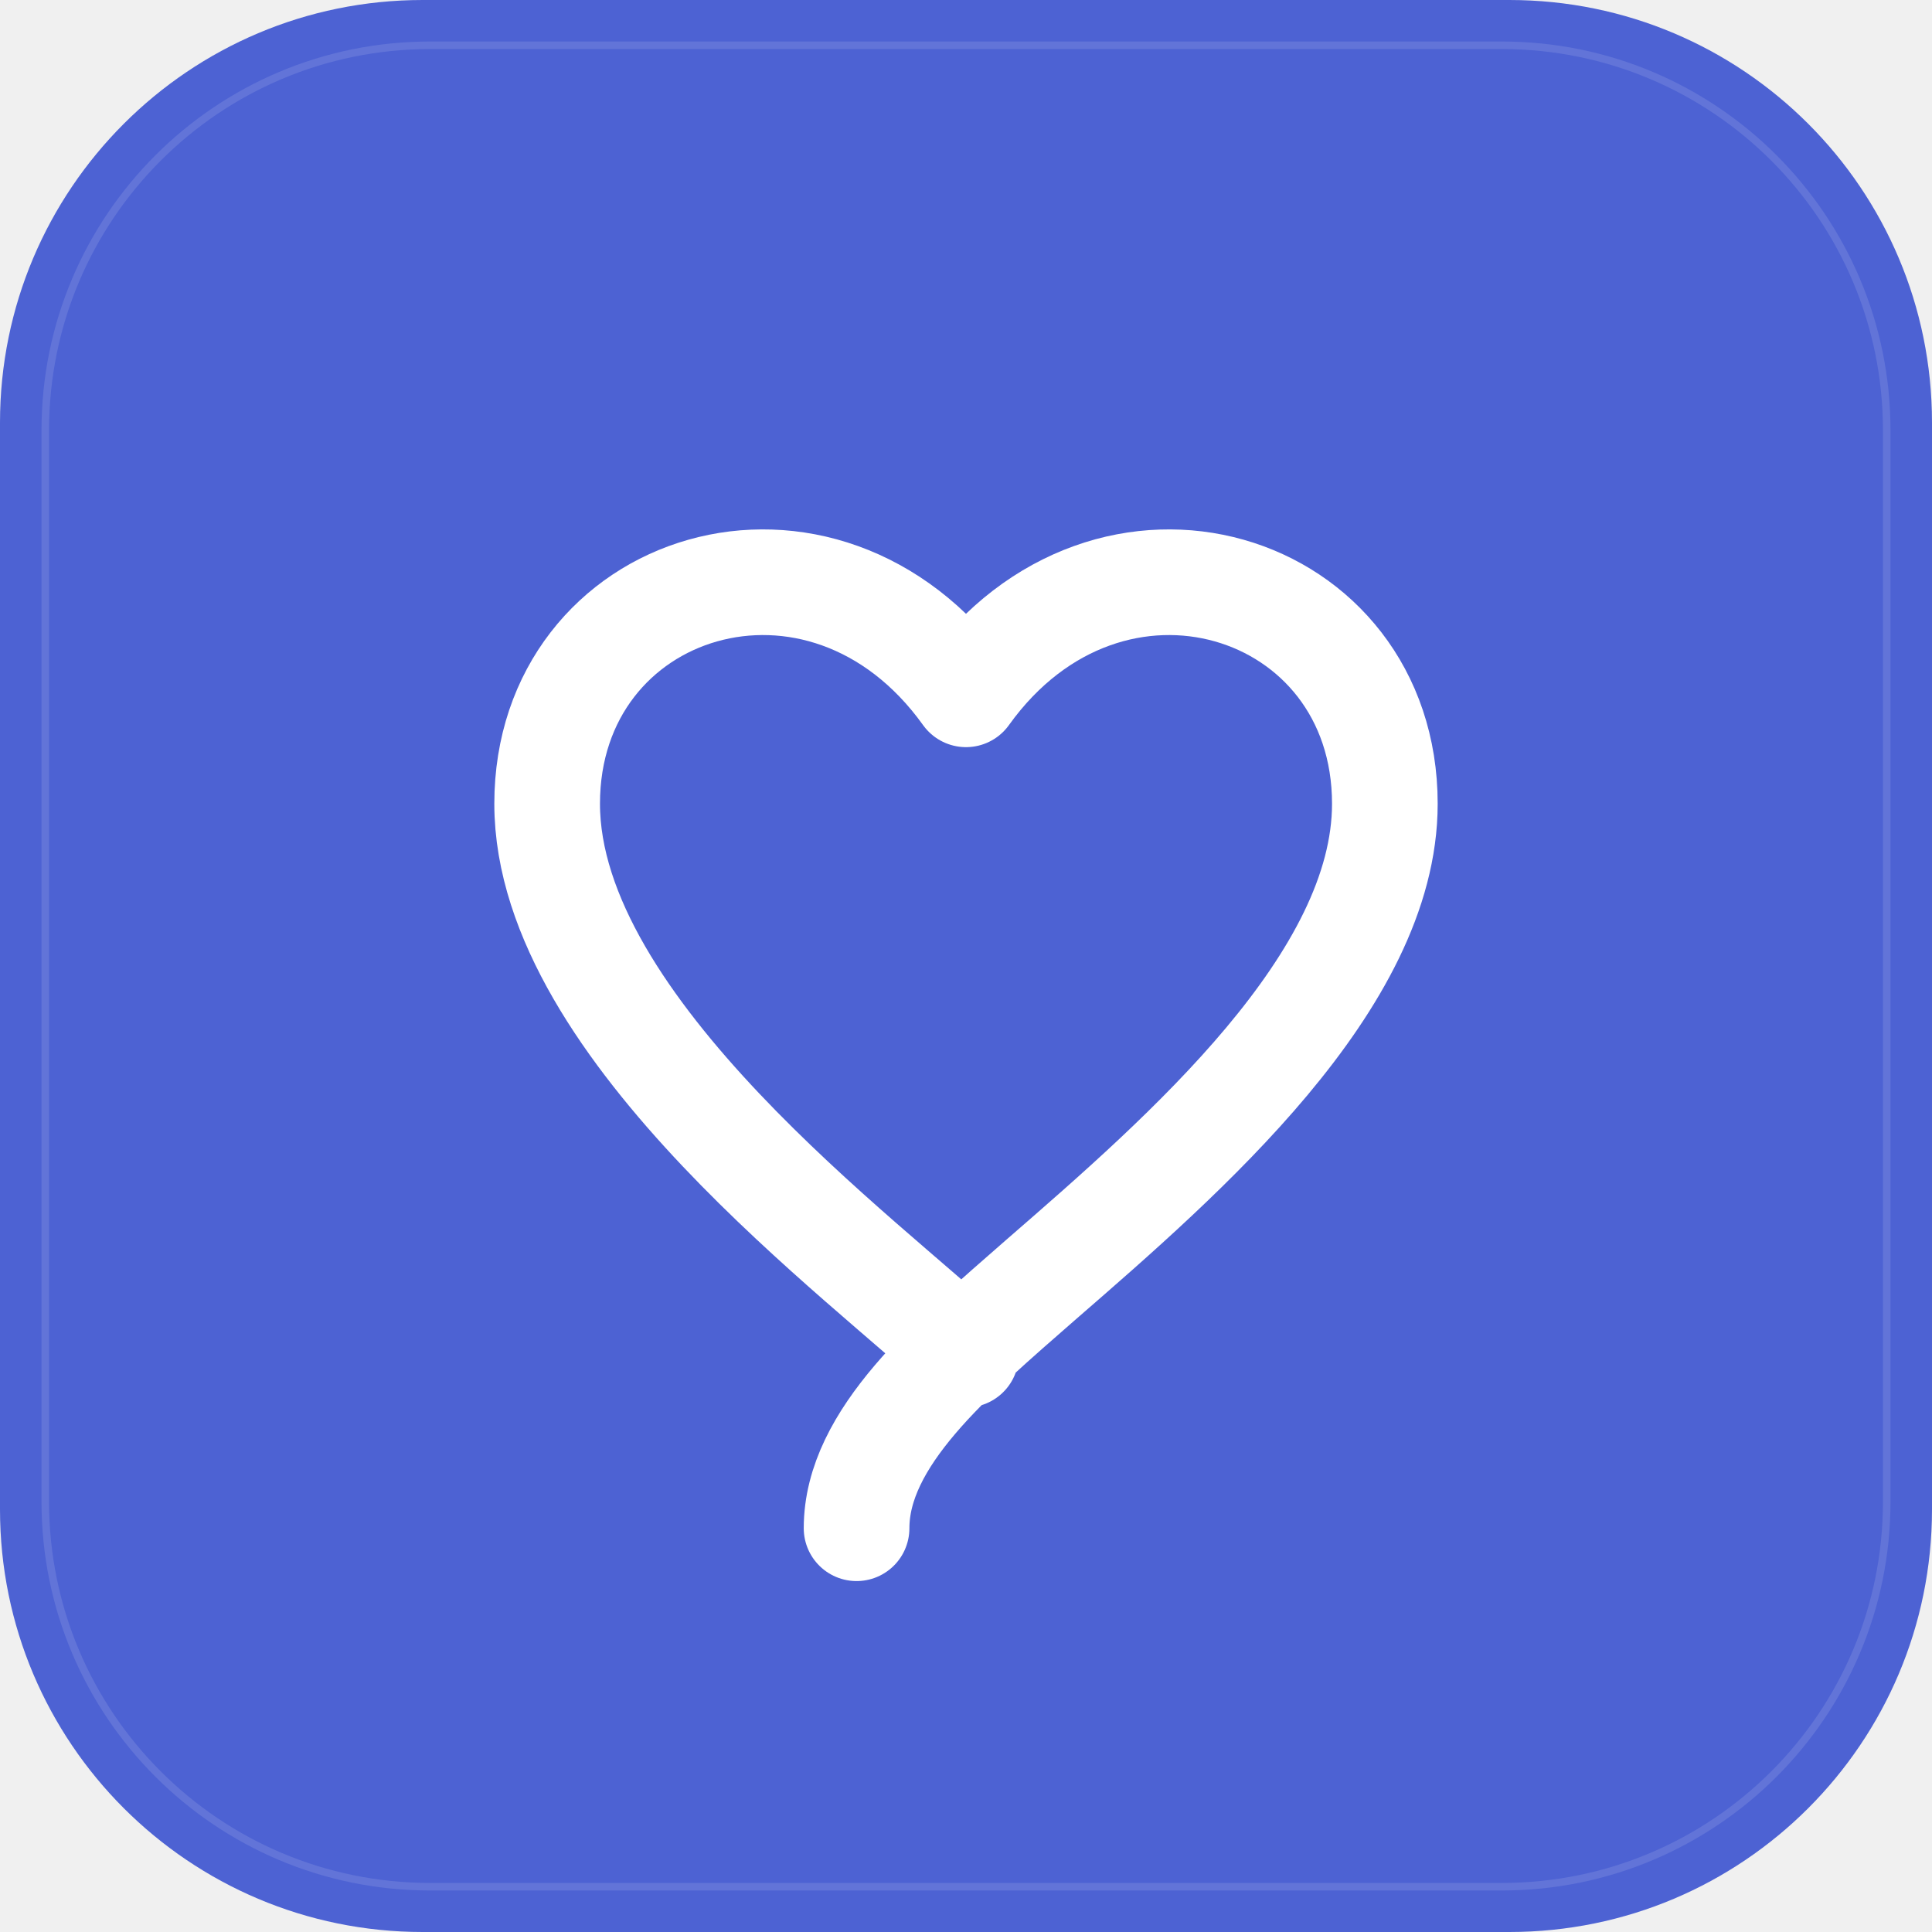
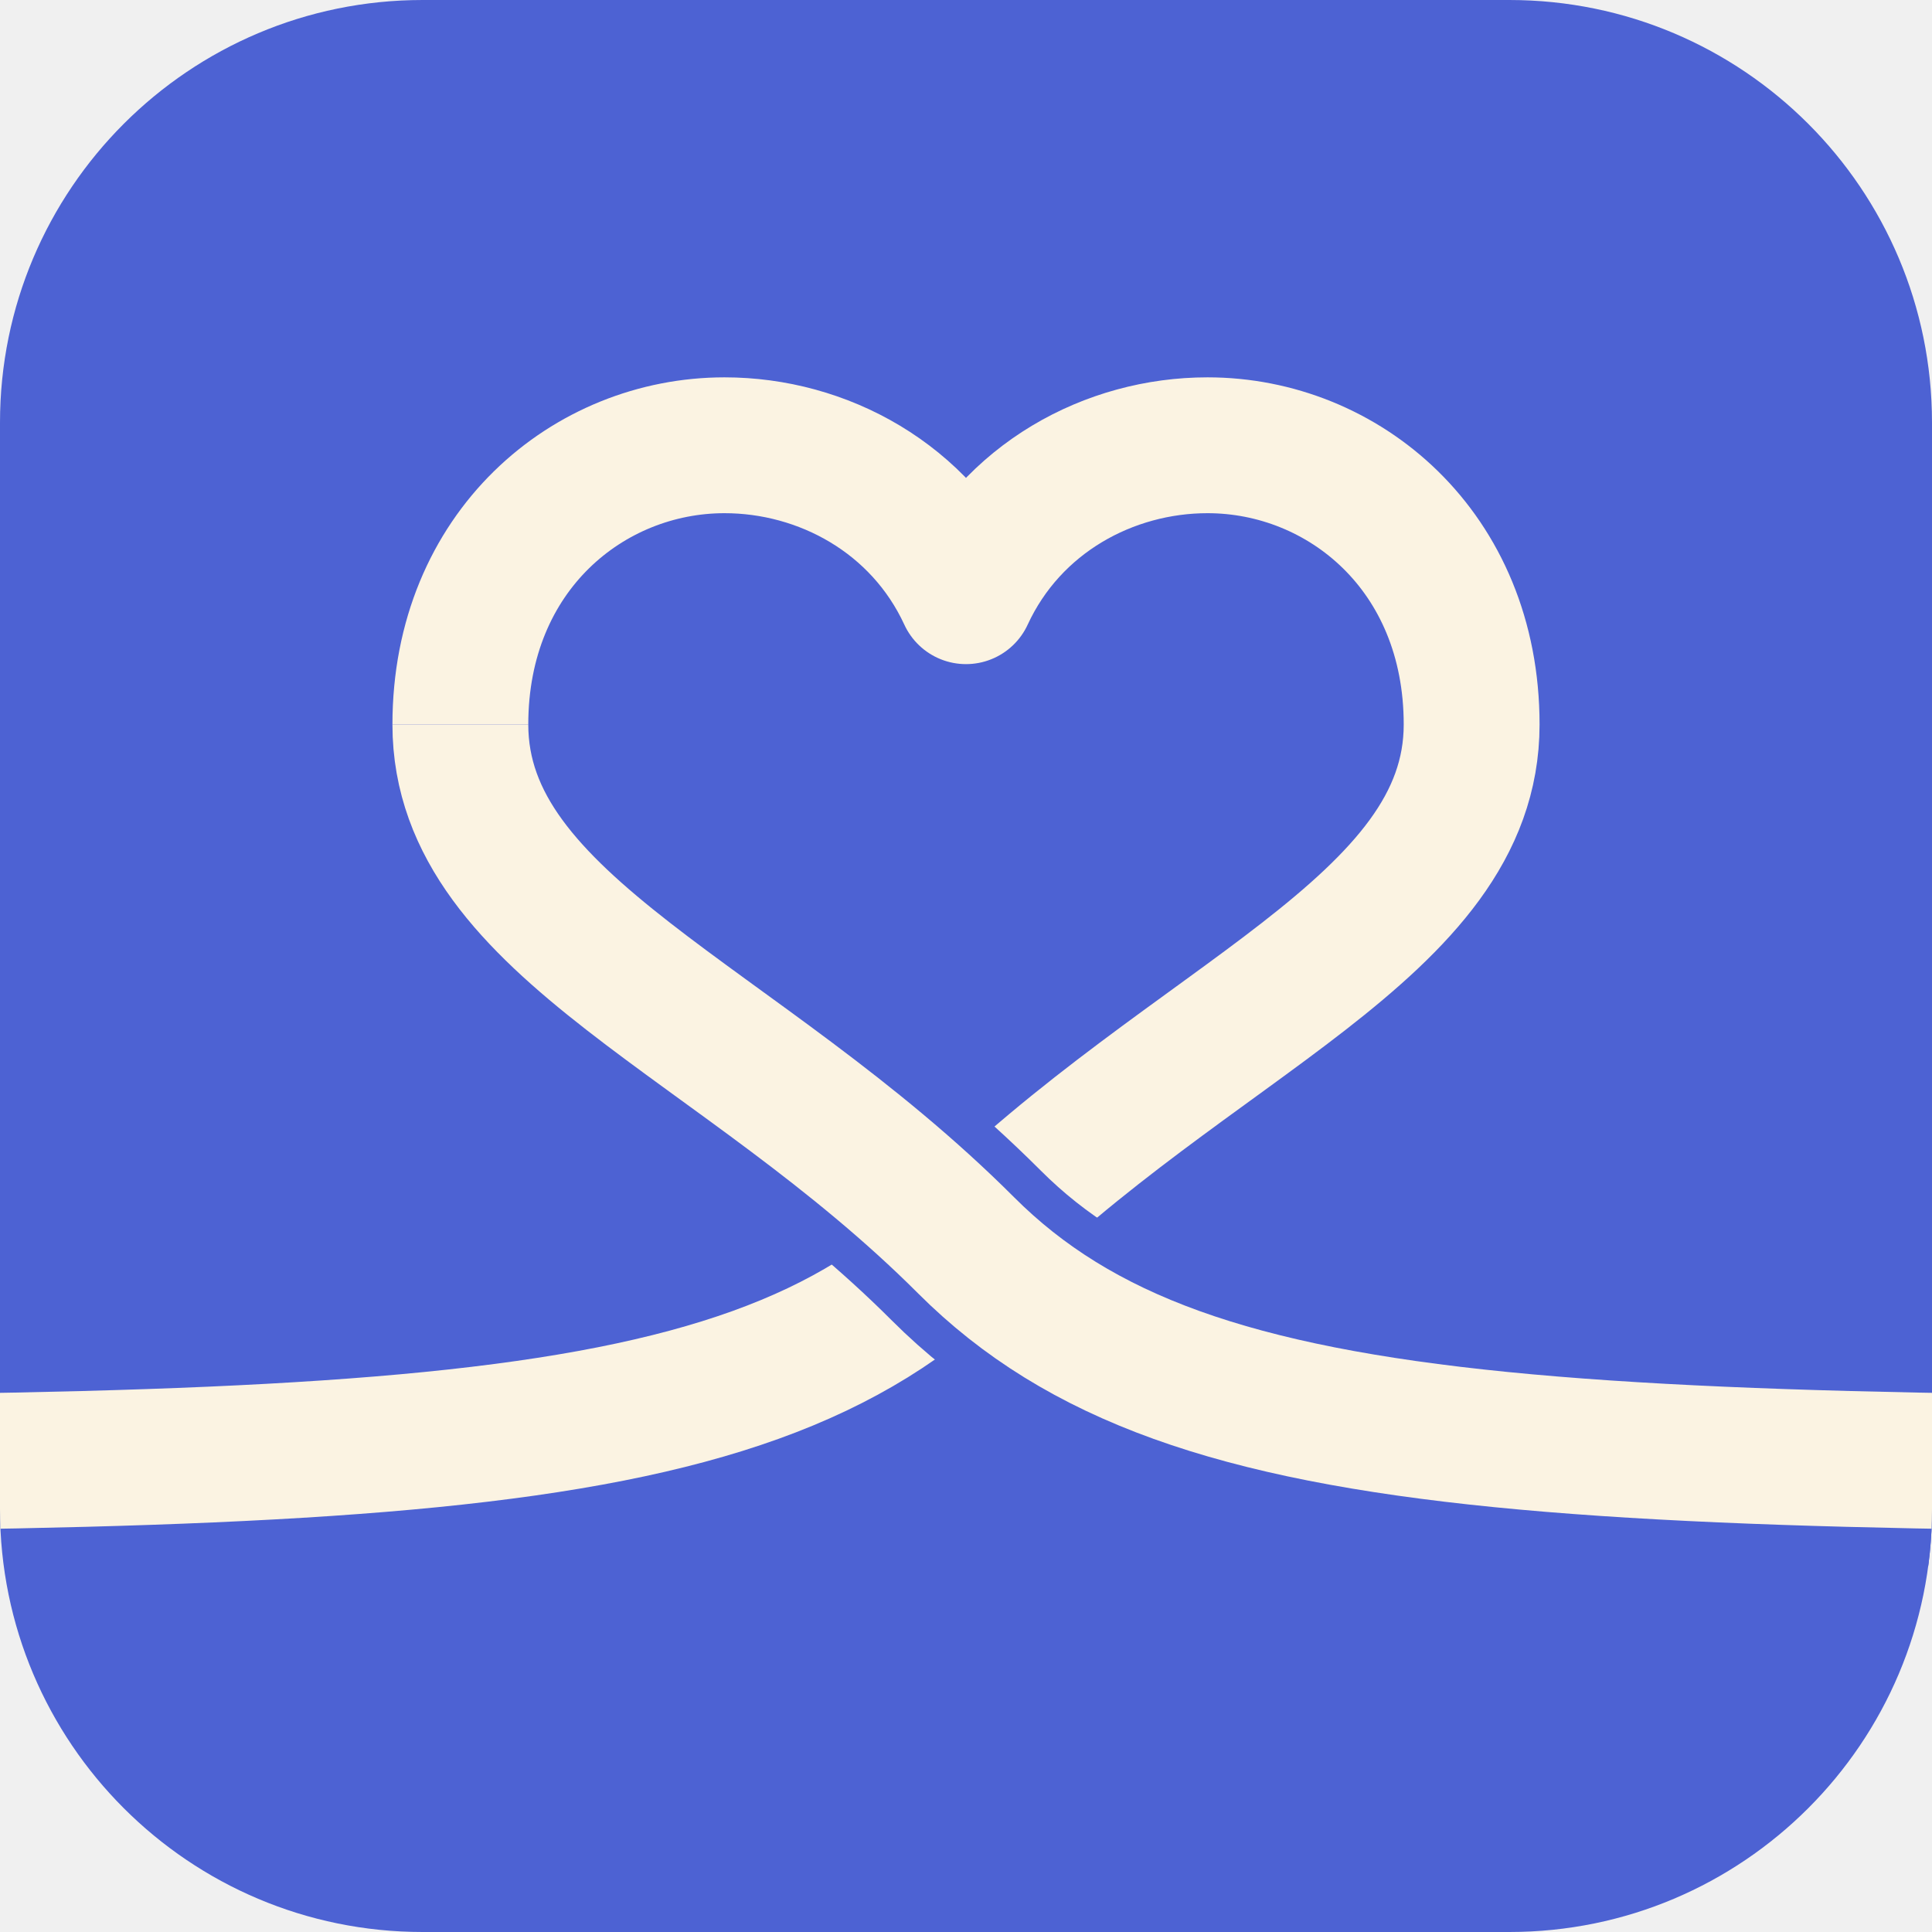
- <svg xmlns="http://www.w3.org/2000/svg" viewBox="0 0 512 512" role="img" aria-label="Incord: a heart-shaped cord">
+ <svg xmlns="http://www.w3.org/2000/svg" viewBox="0 0 512 512" role="img" aria-label="Incord: a cord tied into a heart">
+   <clipPath id="tile">
+     <rect width="512" height="512" rx="112" />
+   </clipPath>
  <rect width="512" height="512" rx="112" fill="#4D62D3" />
-   <rect x="12" y="12" width="488" height="488" rx="102" fill="none" stroke="#fff" stroke-opacity=".12" stroke-width="2" />
-   <path d="M256 359c-25-24-111-86-111-146 0-59 73-82 111-29 38-53 111-30 111 29 0 47-53 93-91 126-24 21-49 42-49 66" fill="none" stroke="#fff" stroke-width="28" stroke-linecap="round" stroke-linejoin="round" />
+   <g clip-path="url(#tile)">
+     <g transform="translate(0.0 0.0) scale(1)" fill="none" stroke-linejoin="round">
+       <path d="M-200 388C90 388 196 390 256 330C316 270 390 246 390 192C390 146 356 118 320 118C294 118 268 132 256 158C244 132 218 118 192 118C156 118 122 146 122 192C122 246 196 270 256 330" stroke="#FBF3E2" stroke-width="36" stroke-linecap="round" />
+       <path d="M122 192C122 246 196 270 256 330C316 390 422 388 712 388" stroke="#4D62D3" stroke-width="56" />
+       <path d="M122 192C122 246 196 270 256 330C316 390 422 388 712 388" stroke="#FBF3E2" stroke-width="36" />
+     </g>
+   </g>
</svg>
